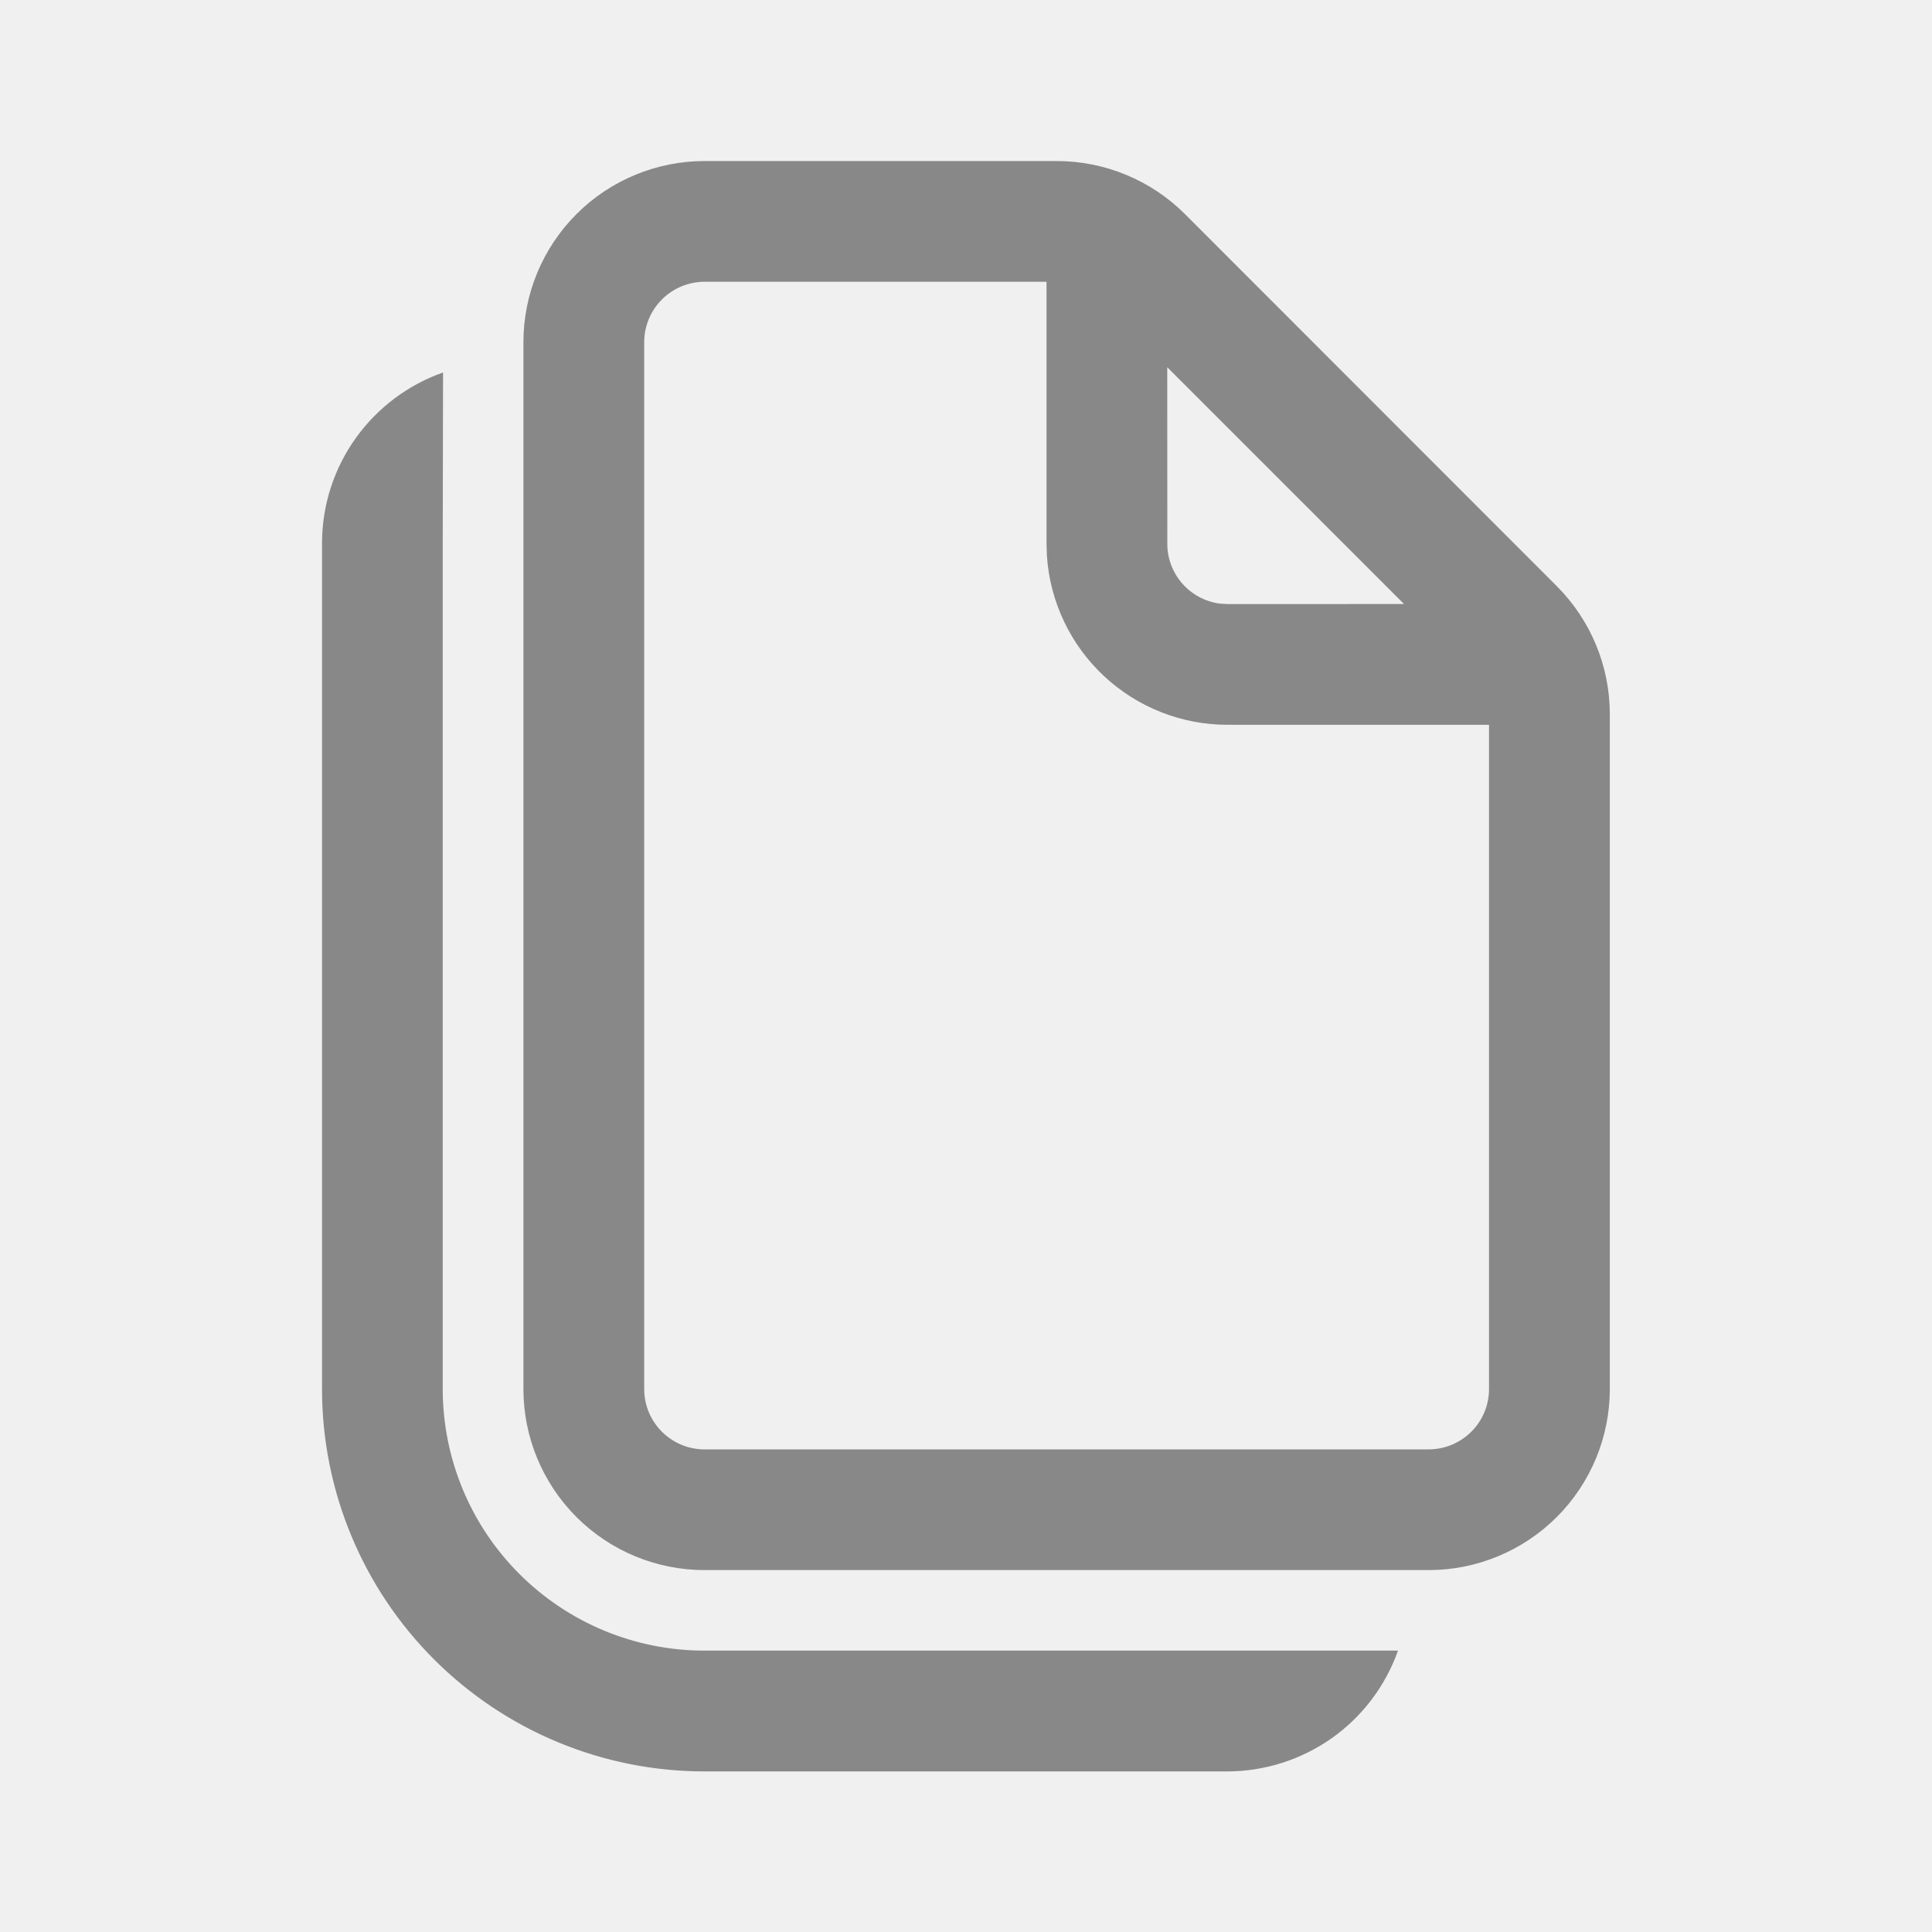
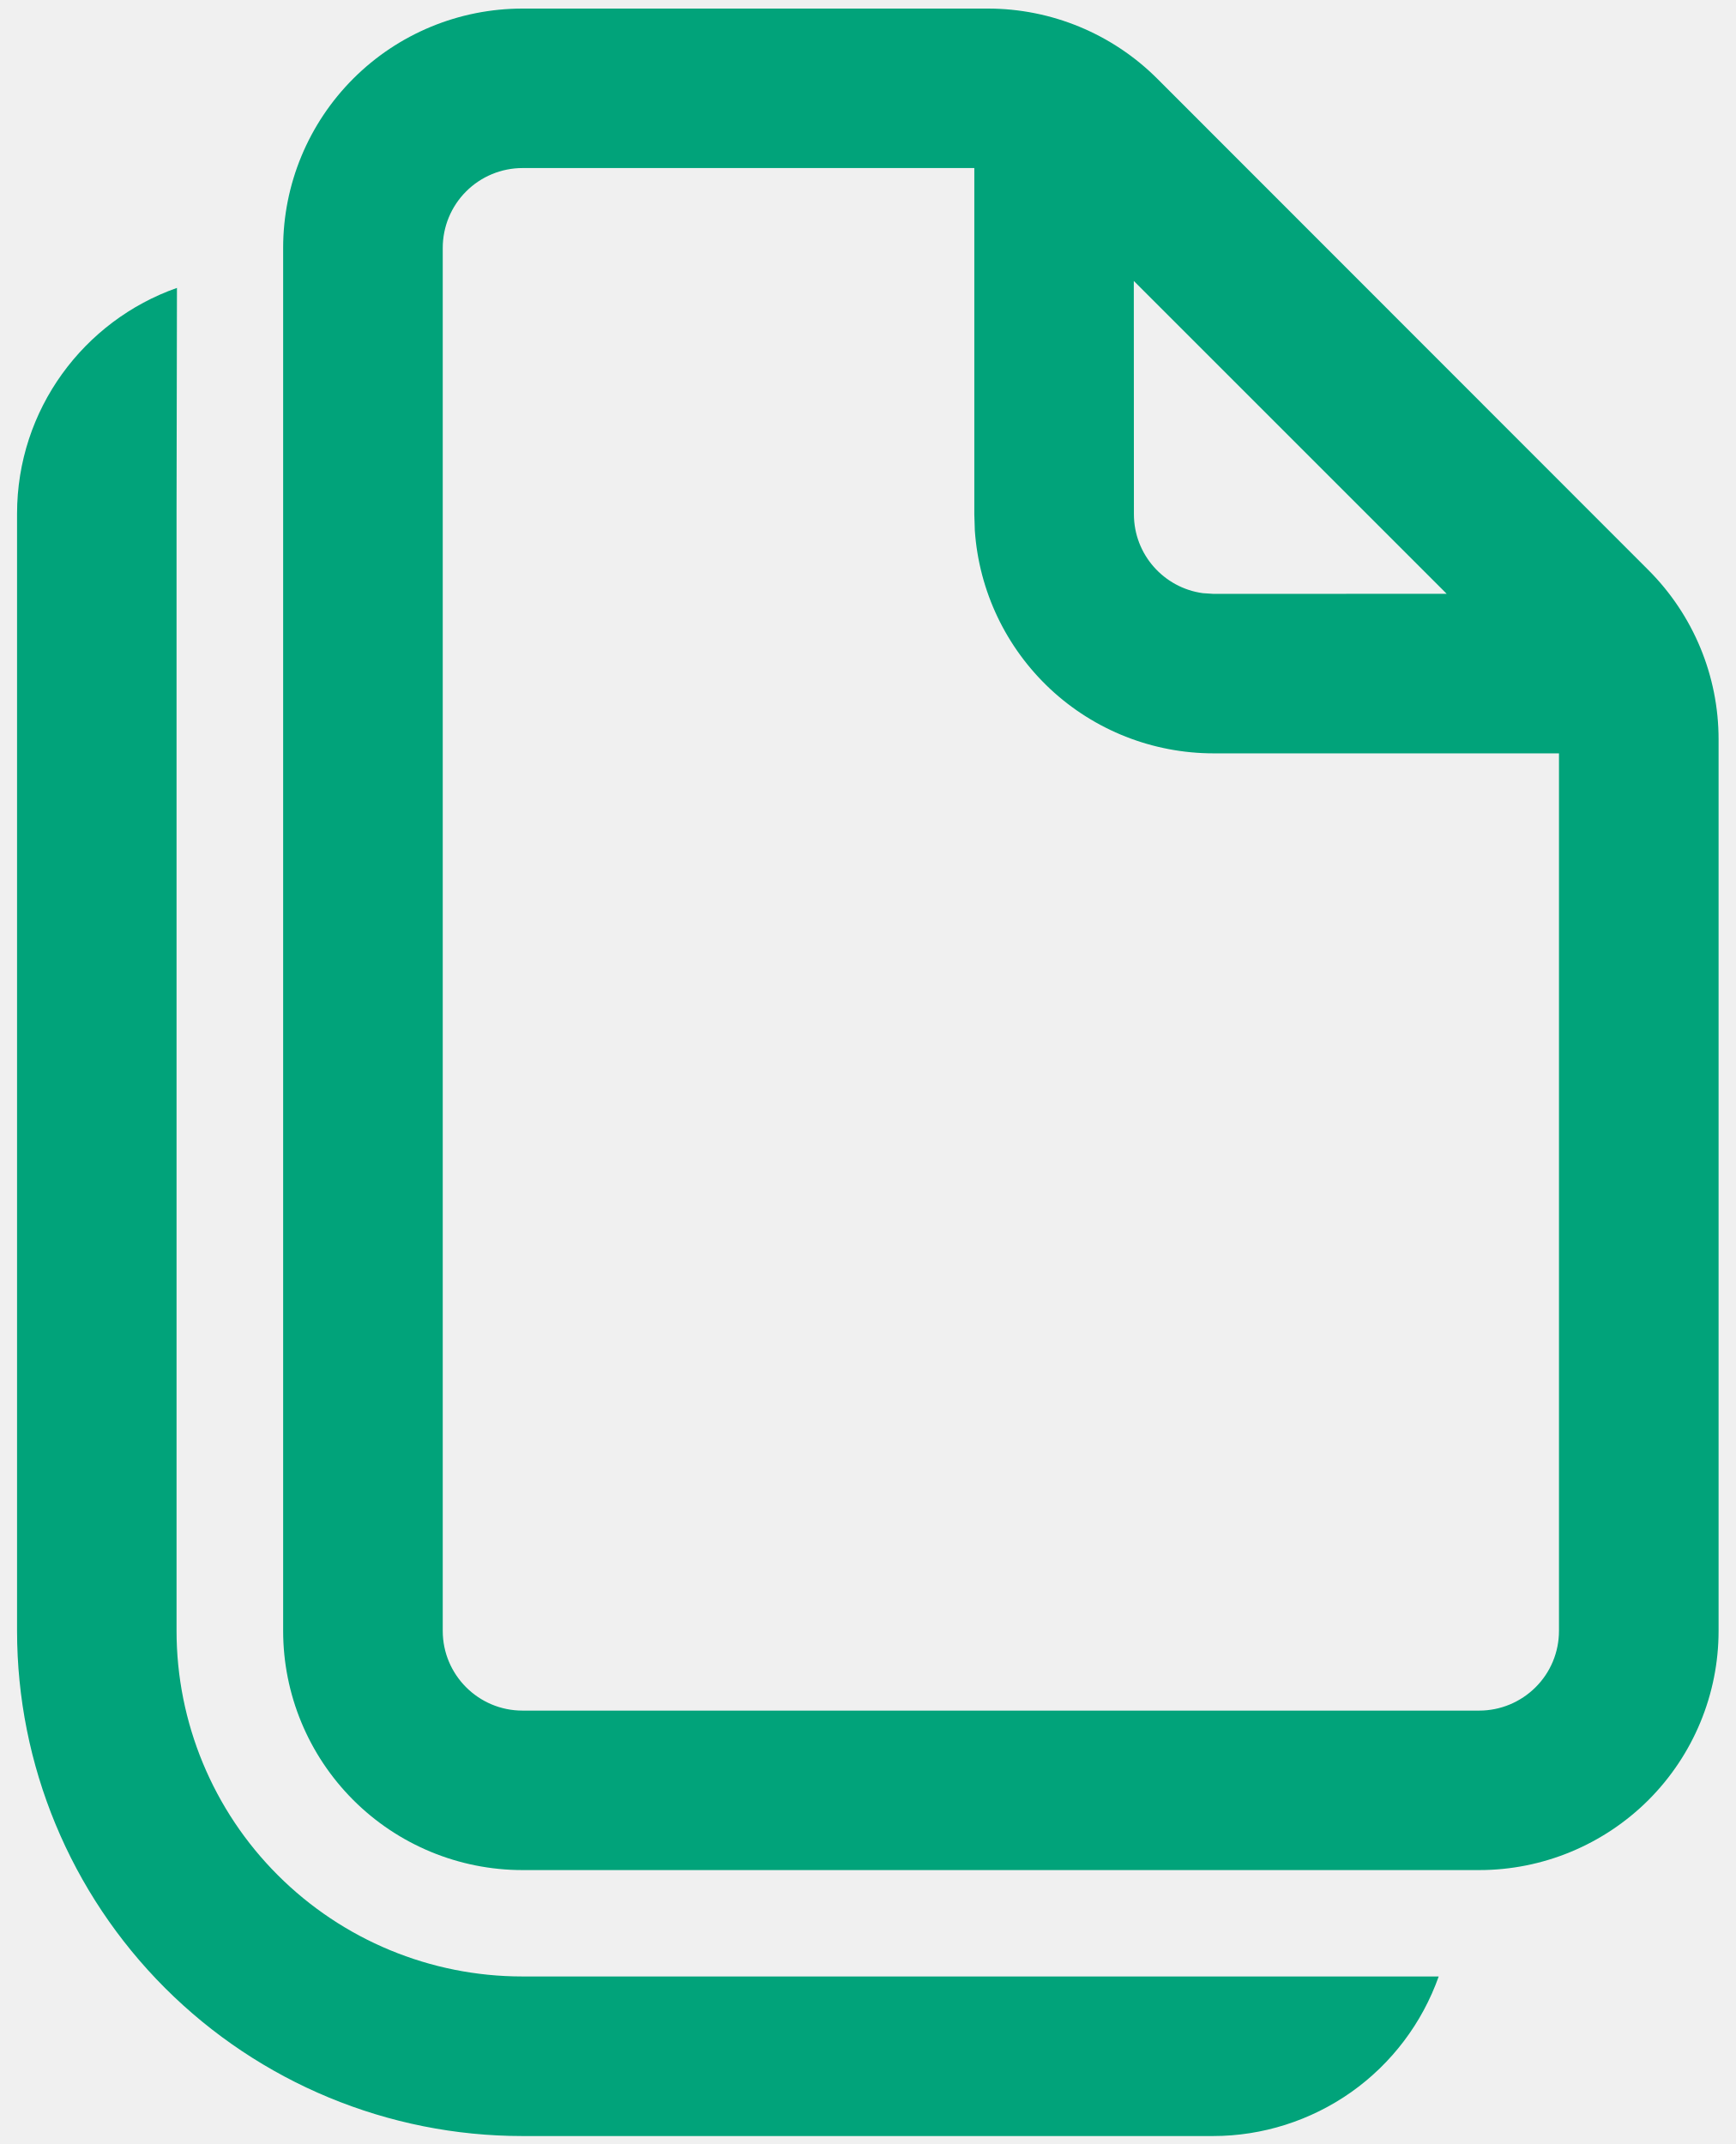
- <svg xmlns="http://www.w3.org/2000/svg" width="25" height="25" viewBox="0 0 25 25" fill="none">
-   <path d="M5.733 4.82L5.729 7.032V17.974C5.729 18.871 6.086 19.733 6.721 20.367C7.356 21.002 8.217 21.359 9.115 21.359H18.09C17.928 21.816 17.629 22.212 17.233 22.492C16.837 22.771 16.364 22.922 15.88 22.922H9.115C7.803 22.922 6.544 22.4 5.616 21.472C4.688 20.544 4.167 19.286 4.167 17.974V7.032C4.167 6.011 4.82 5.141 5.733 4.82ZM13.675 2.084C14.297 2.084 14.894 2.331 15.334 2.771L20.144 7.584C20.584 8.024 20.831 8.62 20.831 9.241V17.974C20.831 18.595 20.584 19.191 20.144 19.631C19.704 20.07 19.108 20.317 18.487 20.317H9.117C8.495 20.317 7.899 20.07 7.46 19.631C7.02 19.191 6.773 18.595 6.773 17.974V4.428C6.773 3.806 7.02 3.21 7.46 2.77C7.899 2.331 8.495 2.084 9.117 2.084H13.675ZM13.542 3.646H9.117C8.91 3.646 8.711 3.729 8.565 3.875C8.418 4.022 8.336 4.221 8.336 4.428V17.974C8.336 18.405 8.686 18.755 9.117 18.755H18.487C18.694 18.755 18.893 18.672 19.039 18.526C19.186 18.38 19.268 18.181 19.268 17.974V9.379H15.886C15.292 9.379 14.72 9.154 14.286 8.749C13.852 8.344 13.588 7.789 13.547 7.196L13.542 7.036V3.646ZM15.104 4.752L15.105 7.036C15.105 7.432 15.399 7.758 15.78 7.81L15.887 7.817L18.168 7.816L15.104 4.752Z" fill="#888888" />
+ <svg xmlns="http://www.w3.org/2000/svg" width="17" height="21" viewBox="0 0 17 21" fill="none">
+   <mask id="path-1-inside-1_275_3010" fill="white">
+     <path d="M1.733 2.82L1.729 5.032V15.974C1.729 16.871 2.086 17.733 2.721 18.367C3.356 19.002 4.217 19.359 5.115 19.359H14.09C13.928 19.816 13.629 20.212 13.233 20.492C12.837 20.771 12.364 20.922 11.88 20.922H5.115C3.803 20.922 2.544 20.4 1.616 19.472C0.688 18.544 0.167 17.286 0.167 15.974V5.032C0.167 4.011 0.82 3.141 1.733 2.82ZM9.675 0.084C10.297 0.084 10.894 0.331 11.334 0.771L16.144 5.584C16.584 6.024 16.831 6.62 16.831 7.241V15.974C16.831 16.595 16.584 17.191 16.144 17.631C15.704 18.07 15.108 18.317 14.487 18.317H5.117C4.495 18.317 3.899 18.07 3.46 17.631C3.02 17.191 2.773 16.595 2.773 15.974V2.428C2.773 1.806 3.02 1.21 3.46 0.77C3.899 0.331 4.495 0.084 5.117 0.084H9.675ZM9.542 1.646H5.117C4.91 1.646 4.711 1.729 4.565 1.875C4.418 2.022 4.336 2.221 4.336 2.428V15.974C4.336 16.405 4.686 16.755 5.117 16.755H14.487C14.694 16.755 14.893 16.672 15.039 16.526C15.186 16.38 15.268 16.181 15.268 15.974V7.379H11.886C11.292 7.379 10.72 7.154 10.286 6.749C9.852 6.343 9.588 5.789 9.547 5.196L9.542 5.036V1.646ZM11.104 2.752L11.105 5.036C11.105 5.432 11.399 5.758 11.78 5.81L11.887 5.817L14.168 5.816L11.104 2.752Z" />
+   </mask>
+   <path d="M1.733 2.82L7.149 2.828L7.16 -4.83L-0.064 -2.29L1.733 2.82ZM1.729 5.032L-3.687 5.024V5.032H1.729ZM1.729 15.974L-3.687 15.974L1.729 15.974ZM14.09 19.359L19.197 21.165L21.75 13.942H14.09V19.359ZM11.88 20.922L11.881 15.505H11.88V20.922ZM0.167 15.974L-5.25 15.974L0.167 15.974ZM11.334 0.771L7.499 4.597L7.503 4.601L11.334 0.771ZM16.144 5.584L12.313 9.413L12.314 9.414L16.144 5.584ZM16.831 15.974H22.247H16.831ZM2.773 2.428H-2.643H2.773ZM5.117 0.084L5.117 -5.333L5.117 0.084ZM9.542 1.646H14.959V-3.77H9.542V1.646ZM15.268 7.379H20.685V1.962H15.268V7.379ZM11.886 7.379L11.886 1.962L11.885 1.962L11.886 7.379ZM9.547 5.196L4.133 5.372L4.137 5.471L4.143 5.57L9.547 5.196ZM9.542 5.036H4.125V5.124L4.128 5.212L9.542 5.036ZM11.104 2.752L14.935 -1.078L5.682 -10.334L5.688 2.754L11.104 2.752ZM11.105 5.036L16.522 5.036L16.522 5.034L11.105 5.036ZM11.78 5.81L11.047 11.177L11.228 11.201L11.41 11.214L11.78 5.81ZM11.887 5.817L11.516 11.221L11.702 11.234L11.889 11.234L11.887 5.817ZM14.168 5.816L14.171 11.233L27.236 11.227L17.999 1.987L14.168 5.816ZM-3.684 2.813L-3.687 5.024L7.146 5.04L7.149 2.828L-3.684 2.813ZM-3.687 5.032V15.974H7.146V5.032H-3.687ZM-3.687 15.974C-3.687 18.308 -2.76 20.547 -1.109 22.198L6.551 14.537C6.932 14.918 7.146 15.435 7.146 15.974L-3.687 15.974ZM-1.109 22.198C0.542 23.848 2.78 24.776 5.115 24.776V13.942C5.654 13.942 6.17 14.156 6.551 14.537L-1.109 22.198ZM5.115 24.776H14.09V13.942H5.115V24.776ZM8.983 17.553C9.195 16.954 9.587 16.435 10.106 16.068L16.36 24.915C17.671 23.988 18.662 22.678 19.197 21.165L8.983 17.553ZM10.106 16.068C10.626 15.701 11.245 15.505 11.881 15.505L11.878 26.338C13.483 26.339 15.049 25.841 16.36 24.915L10.106 16.068ZM11.88 15.505H5.115V26.338H11.88V15.505ZM5.115 15.505C5.239 15.505 5.358 15.554 5.446 15.642L-2.214 23.302C-0.27 25.246 2.366 26.338 5.115 26.338V15.505ZM5.446 15.642C5.534 15.73 5.584 15.849 5.584 15.974L-5.25 15.974C-5.25 18.722 -4.158 21.359 -2.214 23.302L5.446 15.642ZM5.584 15.974V5.032H-5.25V15.974H5.584ZM5.584 5.032C5.584 6.378 4.721 7.512 3.529 7.93L-0.064 -2.29C-3.08 -1.229 -5.25 1.644 -5.25 5.032H5.584ZM9.675 5.501C8.862 5.501 8.078 5.178 7.499 4.597L15.168 -3.054C13.71 -4.516 11.732 -5.333 9.675 -5.333V5.501ZM7.503 4.601L12.313 9.413L19.975 1.755L15.165 -3.058L7.503 4.601ZM12.314 9.414C11.737 8.837 11.414 8.056 11.414 7.241H22.247C22.247 5.185 21.43 3.21 19.974 1.754L12.314 9.414ZM11.414 7.241V15.974H22.247V7.241H11.414ZM11.414 15.974C11.414 15.159 11.738 14.377 12.314 13.801L19.974 21.461C21.43 20.006 22.247 18.032 22.247 15.974L11.414 15.974ZM12.314 13.801C12.89 13.224 13.672 12.901 14.487 12.901V23.734C16.545 23.734 18.519 22.916 19.974 21.461L12.314 13.801ZM14.487 12.901H5.117V23.734H14.487V12.901ZM5.117 12.901C5.932 12.901 6.714 13.224 7.29 13.801L-0.37 21.461C1.085 22.916 3.059 23.734 5.117 23.734V12.901ZM7.29 13.801C7.866 14.377 8.19 15.159 8.19 15.974H-2.643C-2.643 18.032 -1.826 20.006 -0.37 21.461L7.29 13.801ZM8.19 15.974V2.428H-2.643V15.974H8.19ZM8.19 2.428C8.19 3.243 7.866 4.024 7.29 4.601L-0.37 -3.06C-1.826 -1.604 -2.643 0.37 -2.643 2.428L8.19 2.428ZM7.29 4.601C6.714 5.177 5.932 5.501 5.117 5.501L5.117 -5.333C3.059 -5.333 1.085 -4.515 -0.37 -3.06L7.29 4.601ZM5.117 5.501H9.675V-5.333H5.117V5.501ZM9.542 -3.77H5.117V7.063H9.542V-3.77ZM5.117 -3.77C3.473 -3.77 1.897 -3.117 0.734 -1.955L8.395 5.705C7.525 6.575 6.346 7.063 5.117 7.063V-3.77ZM0.734 -1.955C-0.428 -0.793 -1.081 0.784 -1.081 2.428H9.752C9.752 3.657 9.264 4.836 8.395 5.705L0.734 -1.955ZM-1.081 2.428V15.974H9.752V2.428H-1.081ZM-1.081 15.974C-1.081 19.396 1.694 22.172 5.117 22.172V11.338C7.677 11.338 9.752 13.413 9.752 15.974H-1.081ZM5.117 22.172H14.487V11.338H5.117V22.172ZM14.487 22.172C16.131 22.172 17.707 21.518 18.869 20.356L11.209 12.696C12.078 11.826 13.257 11.338 14.487 11.338V22.172ZM18.869 20.356C20.032 19.194 20.685 17.617 20.685 15.974H9.851C9.851 14.744 10.34 13.565 11.209 12.696L18.869 20.356ZM20.685 15.974V7.379H9.851V15.974H20.685ZM15.268 1.962H11.886V12.795H15.268V1.962ZM11.885 1.962C12.663 1.962 13.413 2.257 13.982 2.788L6.591 10.709C8.028 12.05 9.921 12.796 11.887 12.795L11.885 1.962ZM13.982 2.788C14.551 3.319 14.897 4.047 14.951 4.823L4.143 5.57C4.279 7.531 5.154 9.368 6.591 10.709L13.982 2.788ZM14.961 5.021L14.956 4.86L4.128 5.212L4.133 5.372L14.961 5.021ZM14.959 5.036V1.646H4.125V5.036H14.959ZM5.688 2.754L5.689 5.039L16.522 5.034L16.521 2.749L5.688 2.754ZM5.689 5.036C5.689 8.183 8.026 10.764 11.047 11.177L12.514 0.443C14.773 0.752 16.522 2.68 16.522 5.036H5.689ZM11.41 11.214L11.516 11.221L12.258 0.413L12.151 0.406L11.41 11.214ZM11.889 11.234L14.171 11.233L14.166 0.4L11.884 0.401L11.889 11.234ZM17.999 1.987L14.935 -1.078L7.274 6.581L10.337 9.646L17.999 1.987Z" fill="#01A37A" mask="url(#path-1-inside-1_275_3010)" />
</svg>
